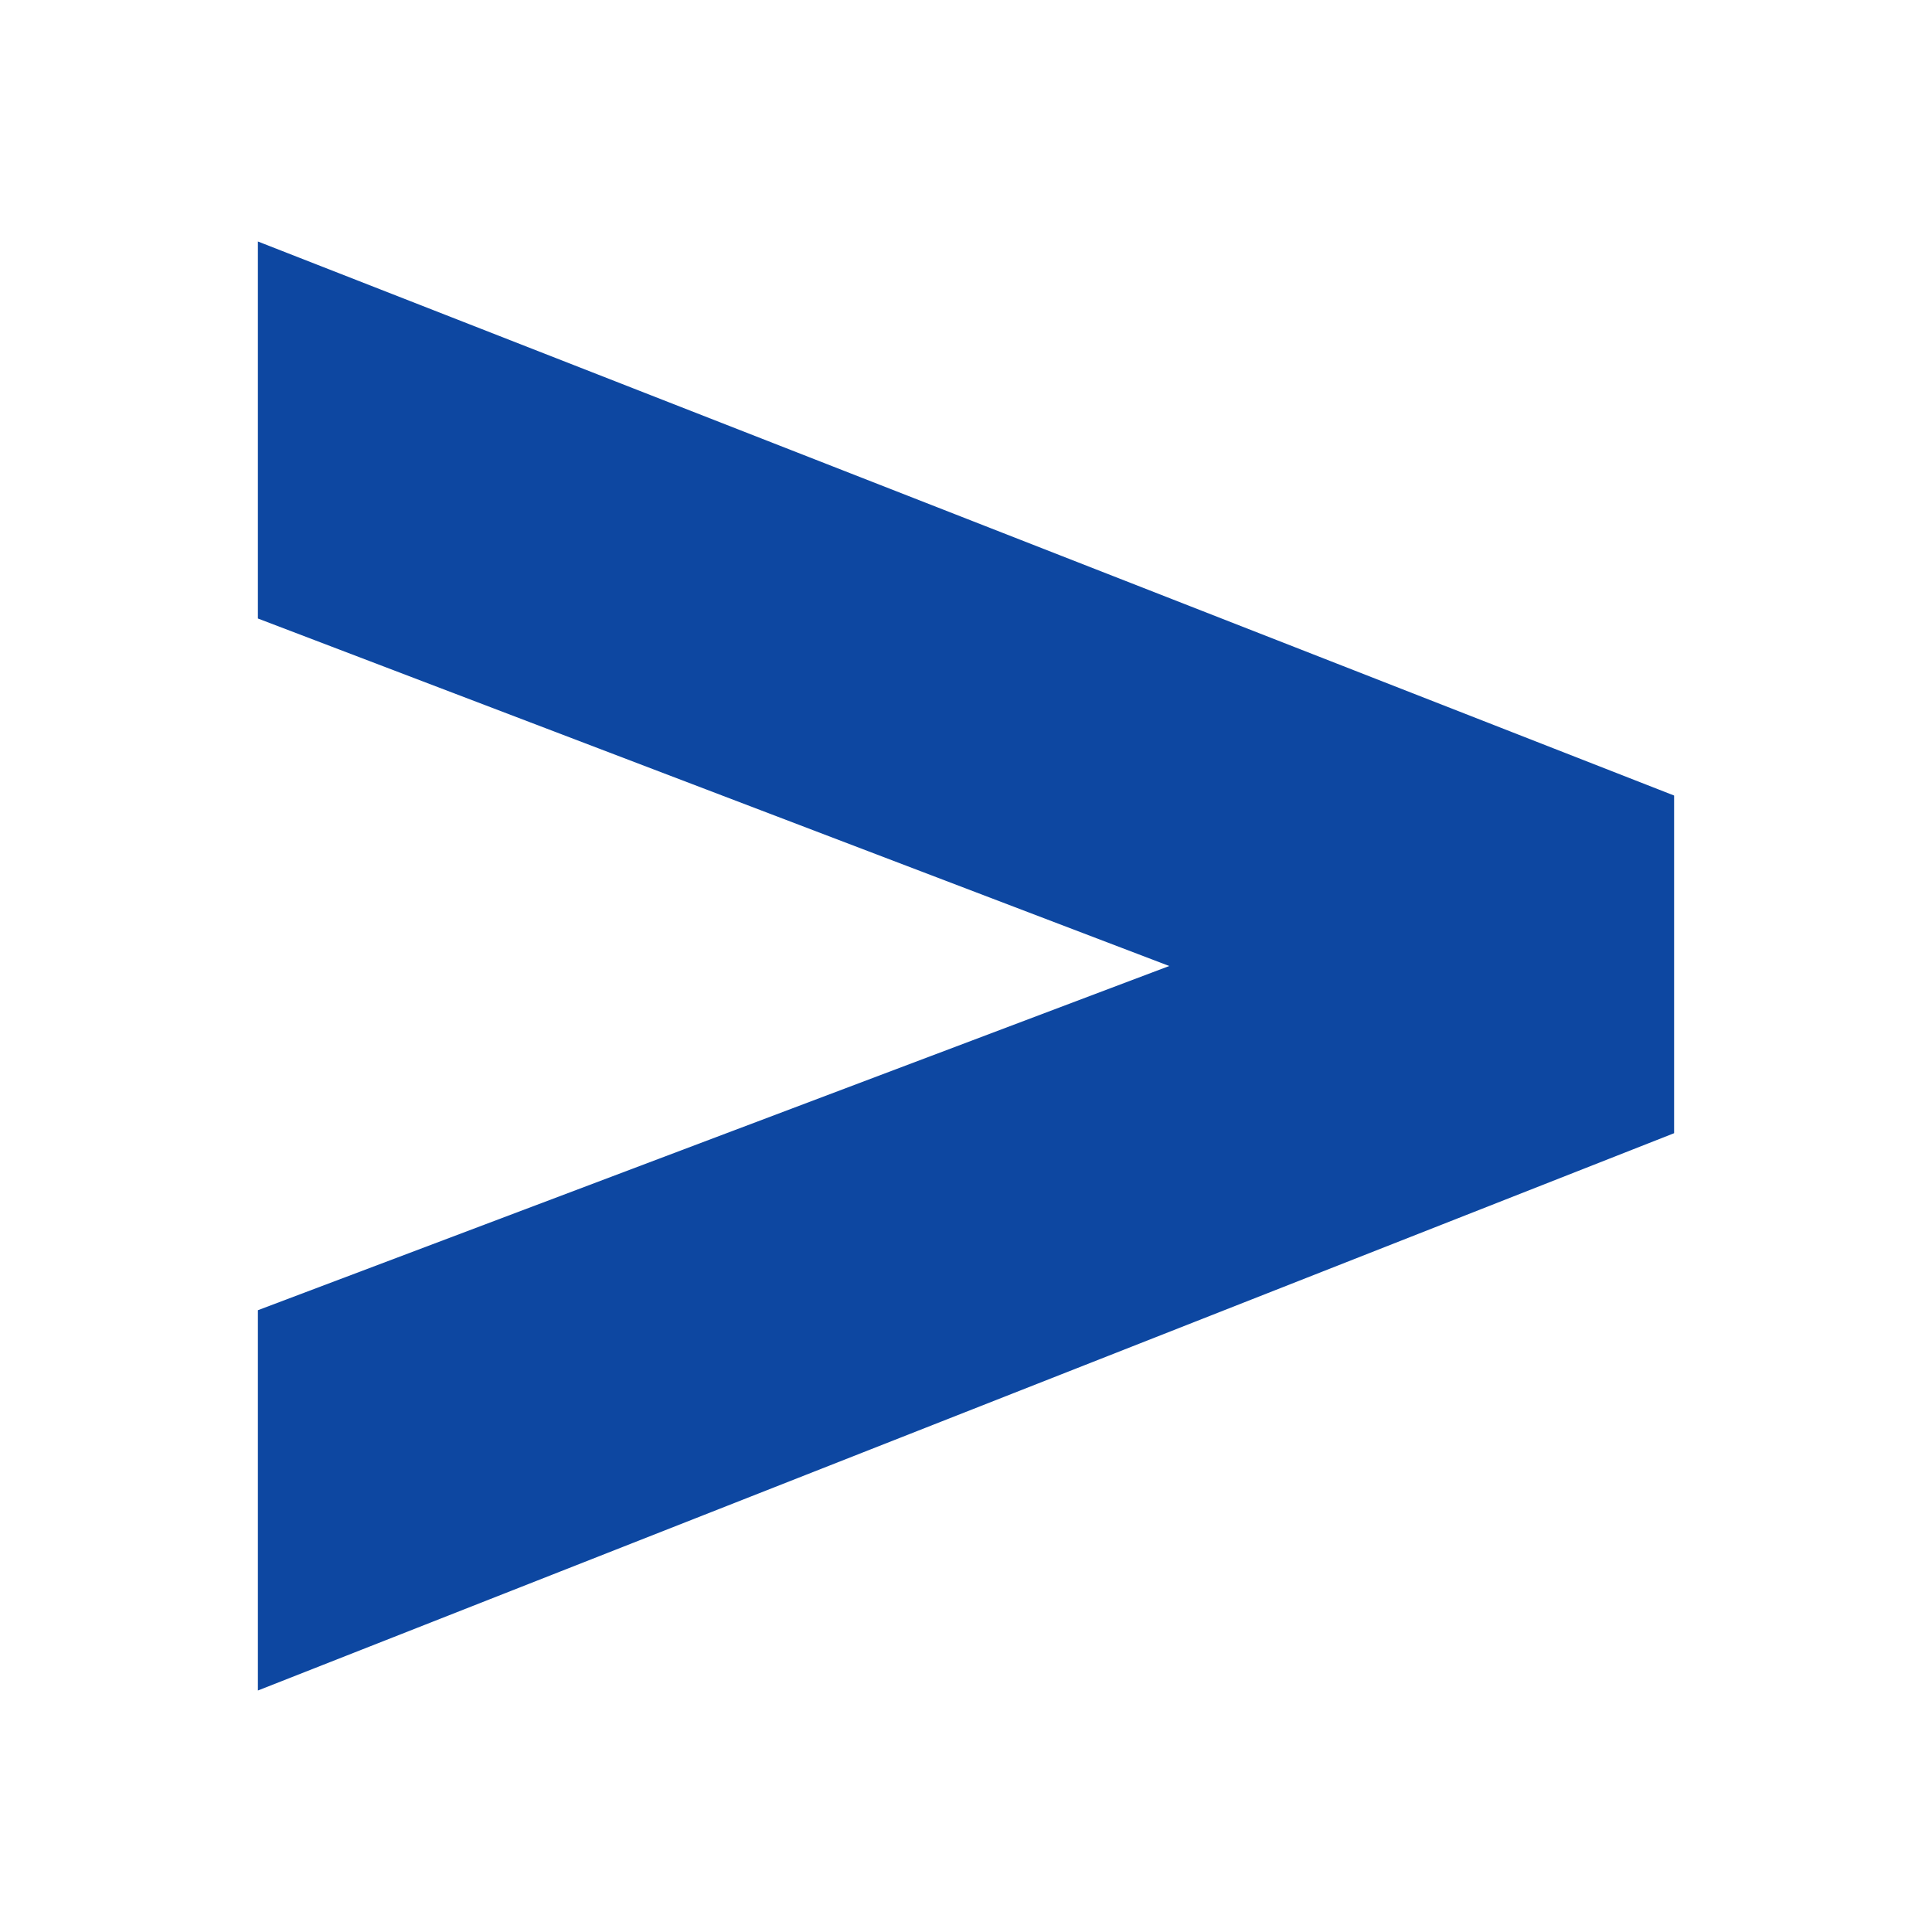
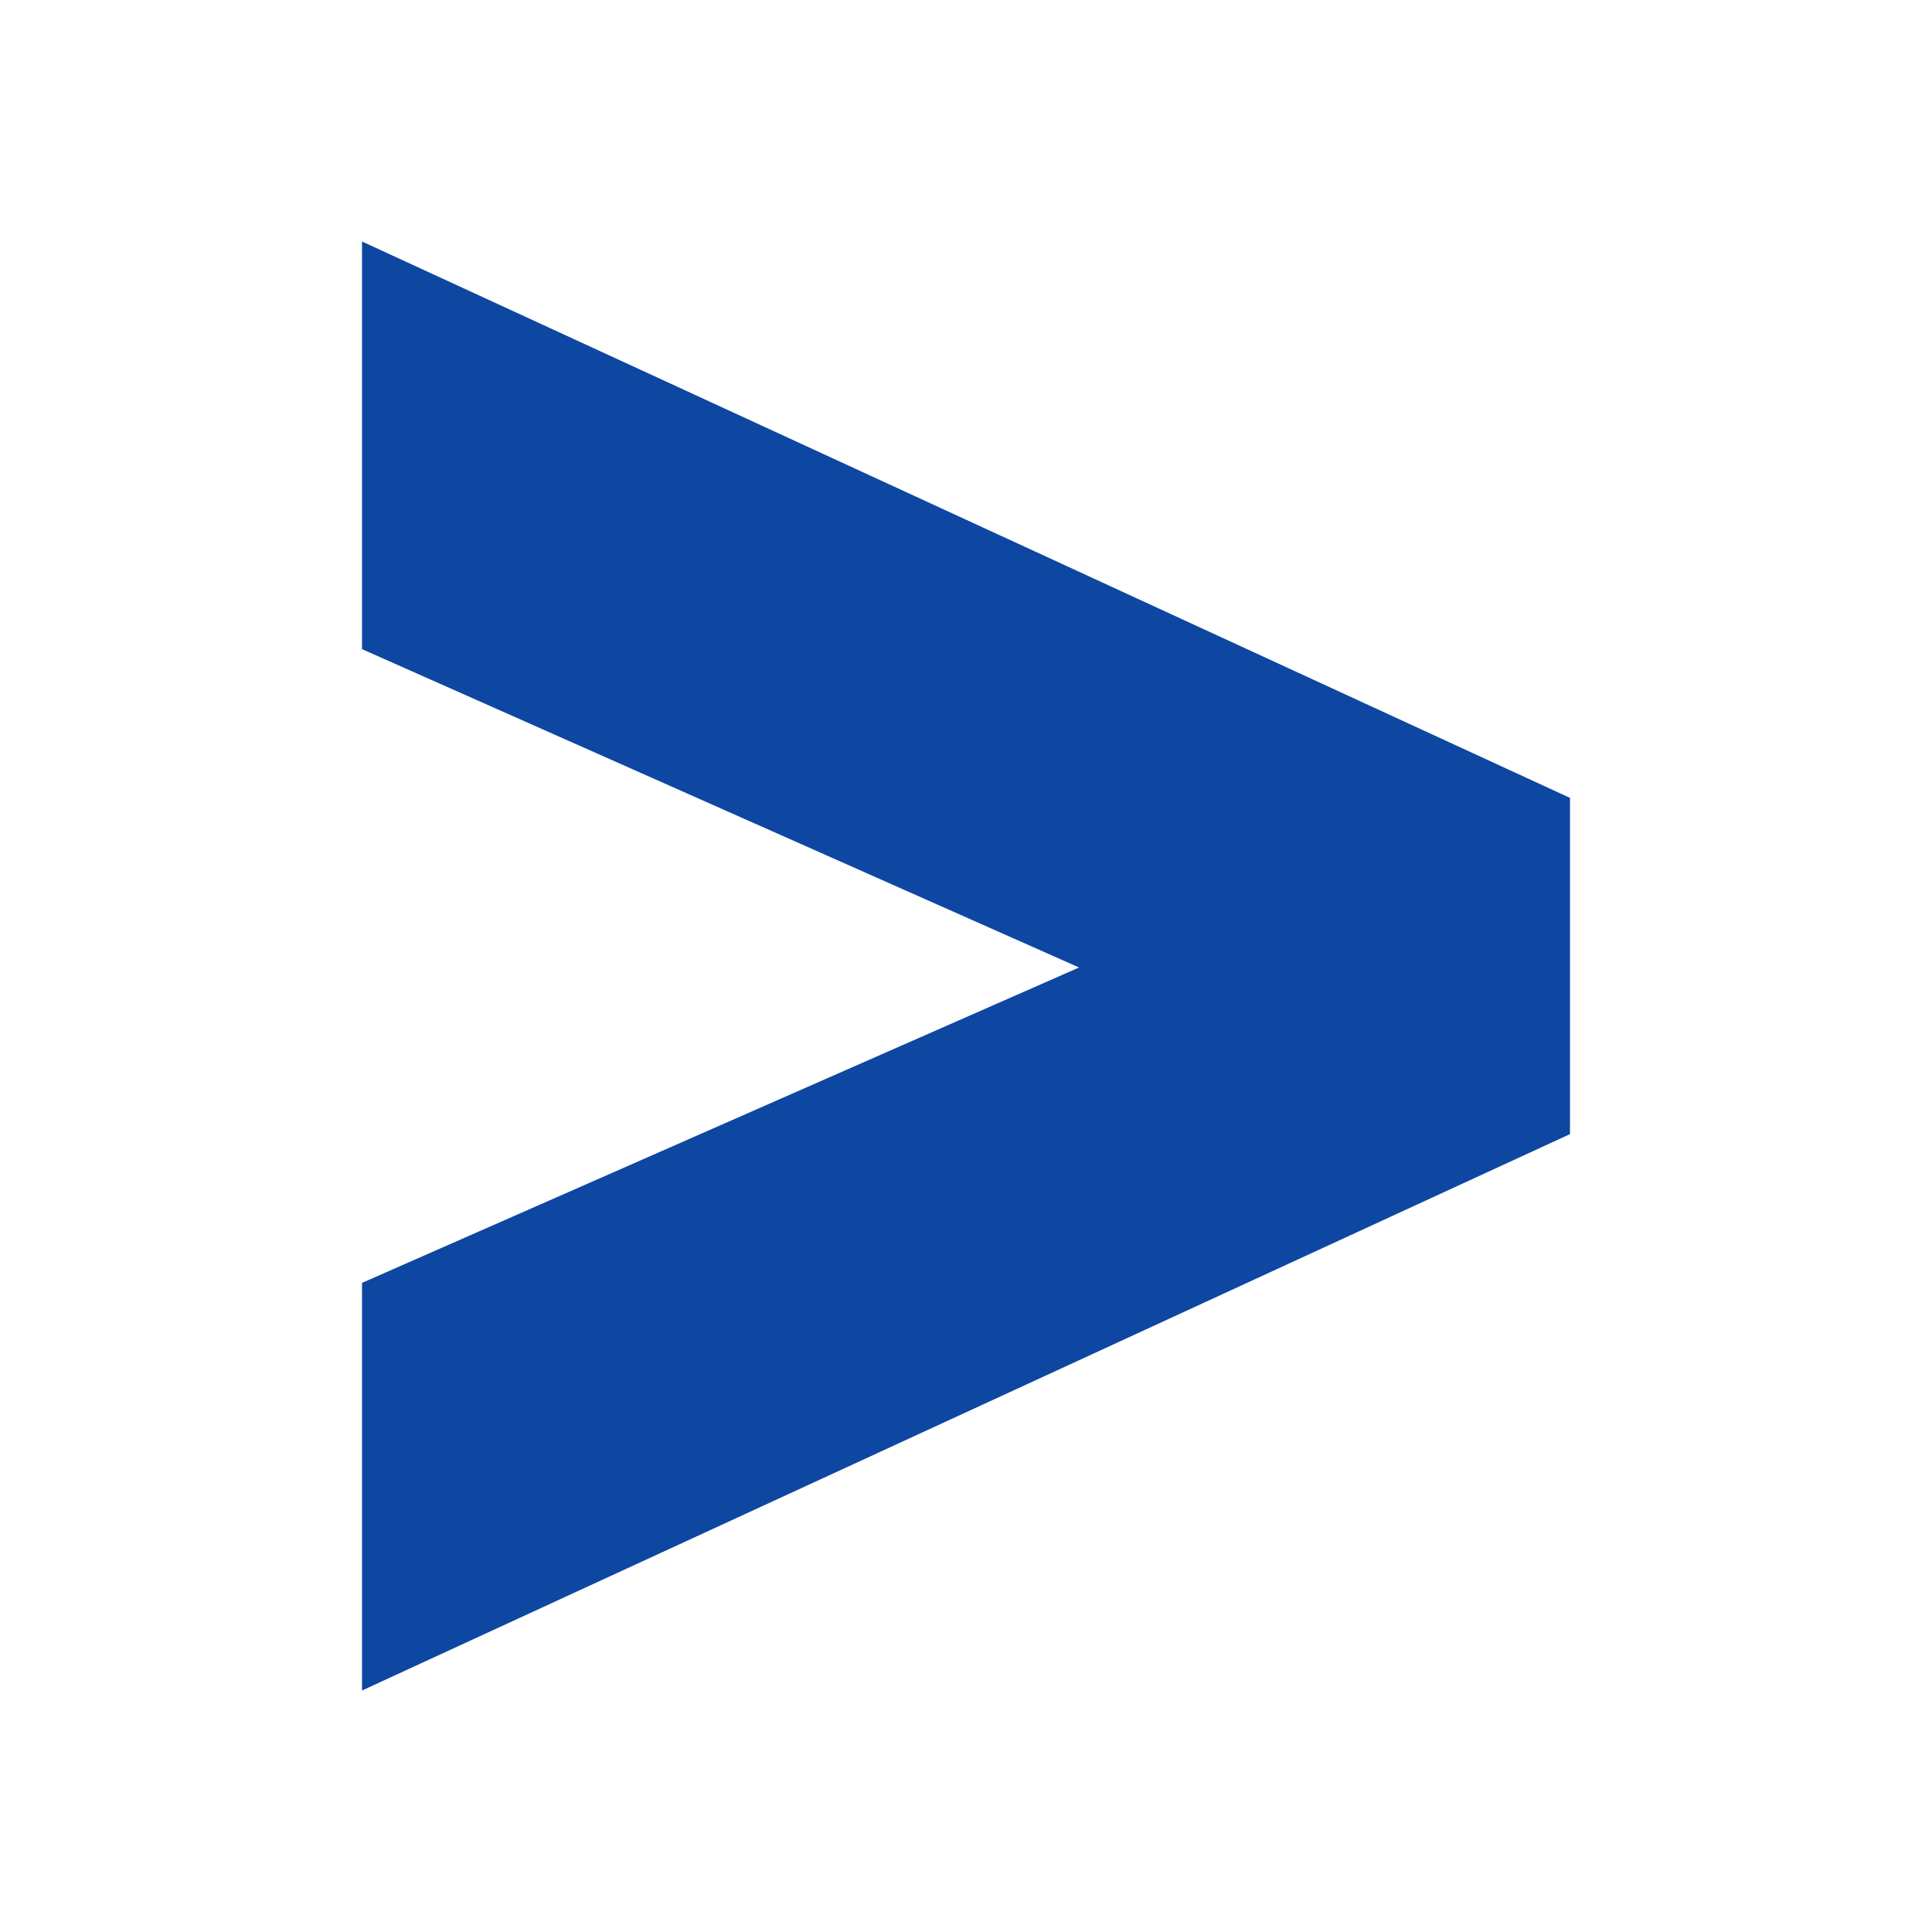
<svg xmlns="http://www.w3.org/2000/svg" width="1024" height="1024" viewBox="0 0 1024 1024" role="img" aria-labelledby="unitary-mark-title">
  <defs>
    <clipPath id="unitary-mark-box">
      <rect x="128" y="128" width="768" height="768" />
    </clipPath>
  </defs>
  <g clip-path="url(#unitary-mark-box)">
    <g transform="translate(128 128)">
-       <path d="M8.69 768L8.69 566.44L491.73 384L8.69 199.82L8.69 0L759.31 293.65L759.31 472.62Z" fill="#0D47A1" />
+       <path d="M704.13 473.10L704.13 294.90L63.87 0L63.87 216.05L443.93 384.79L63.87 551.95L63.87 768Z" fill="#0D47A1" />
    </g>
  </g>
</svg>
